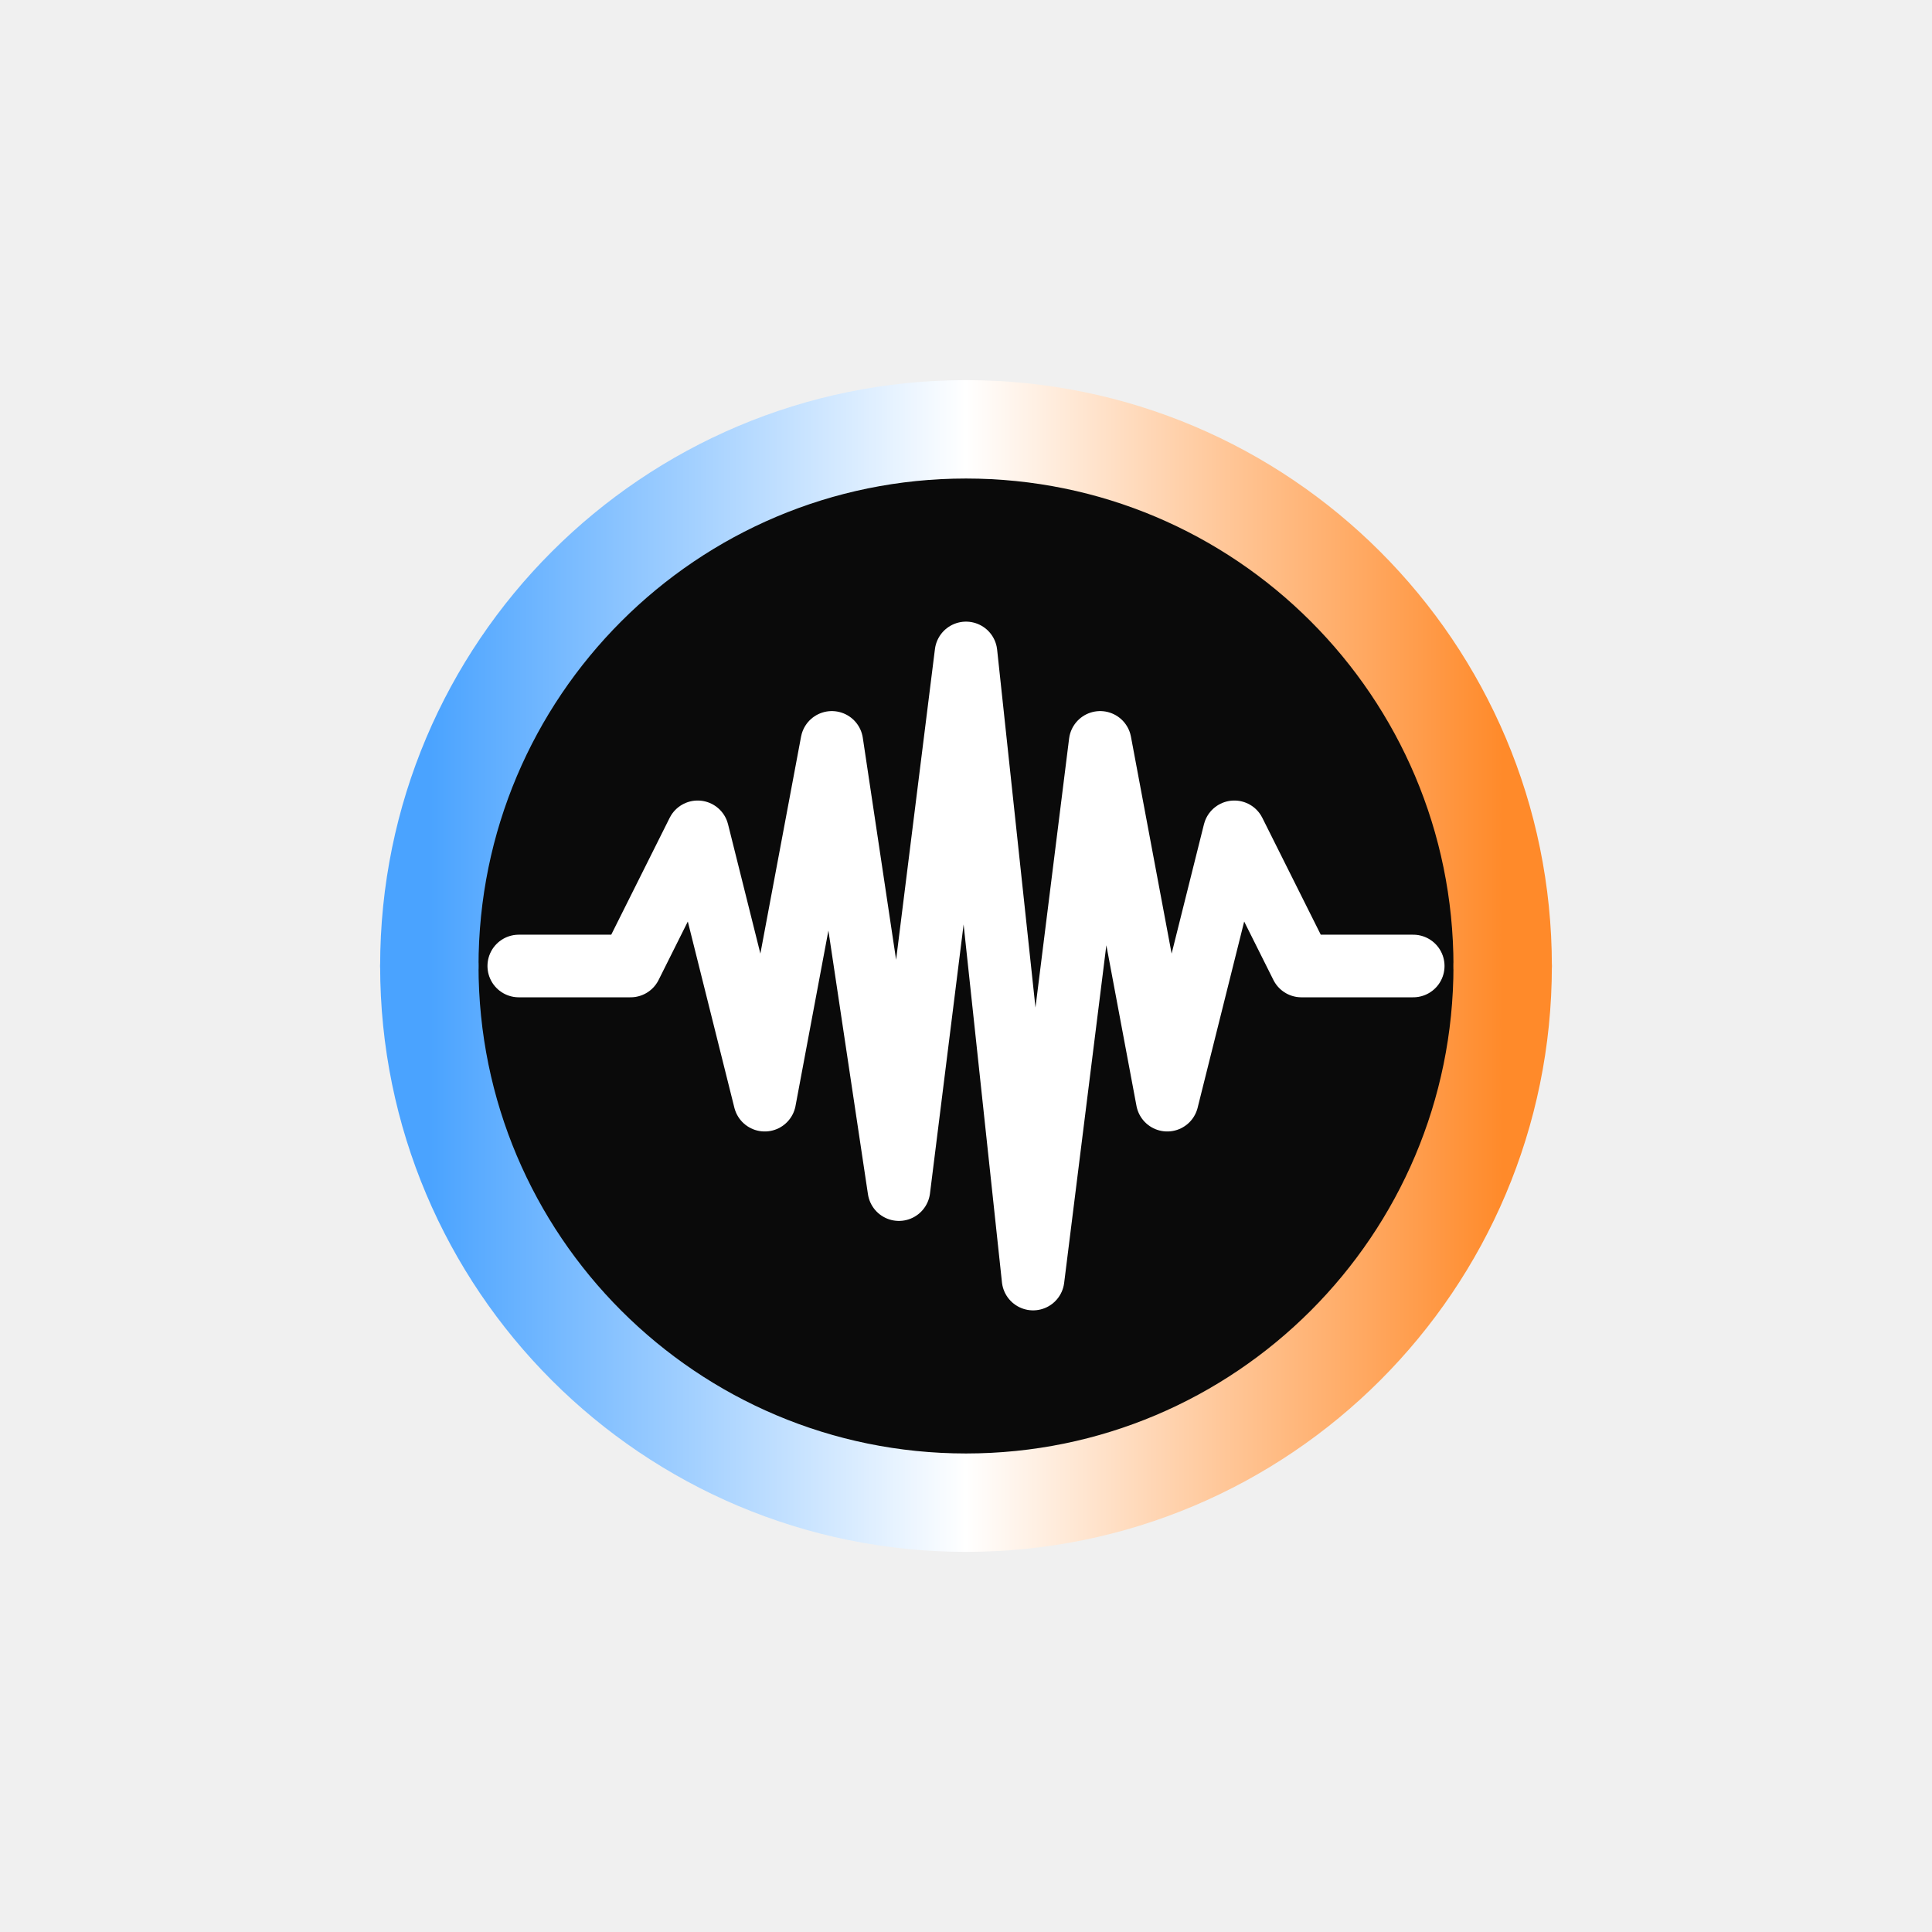
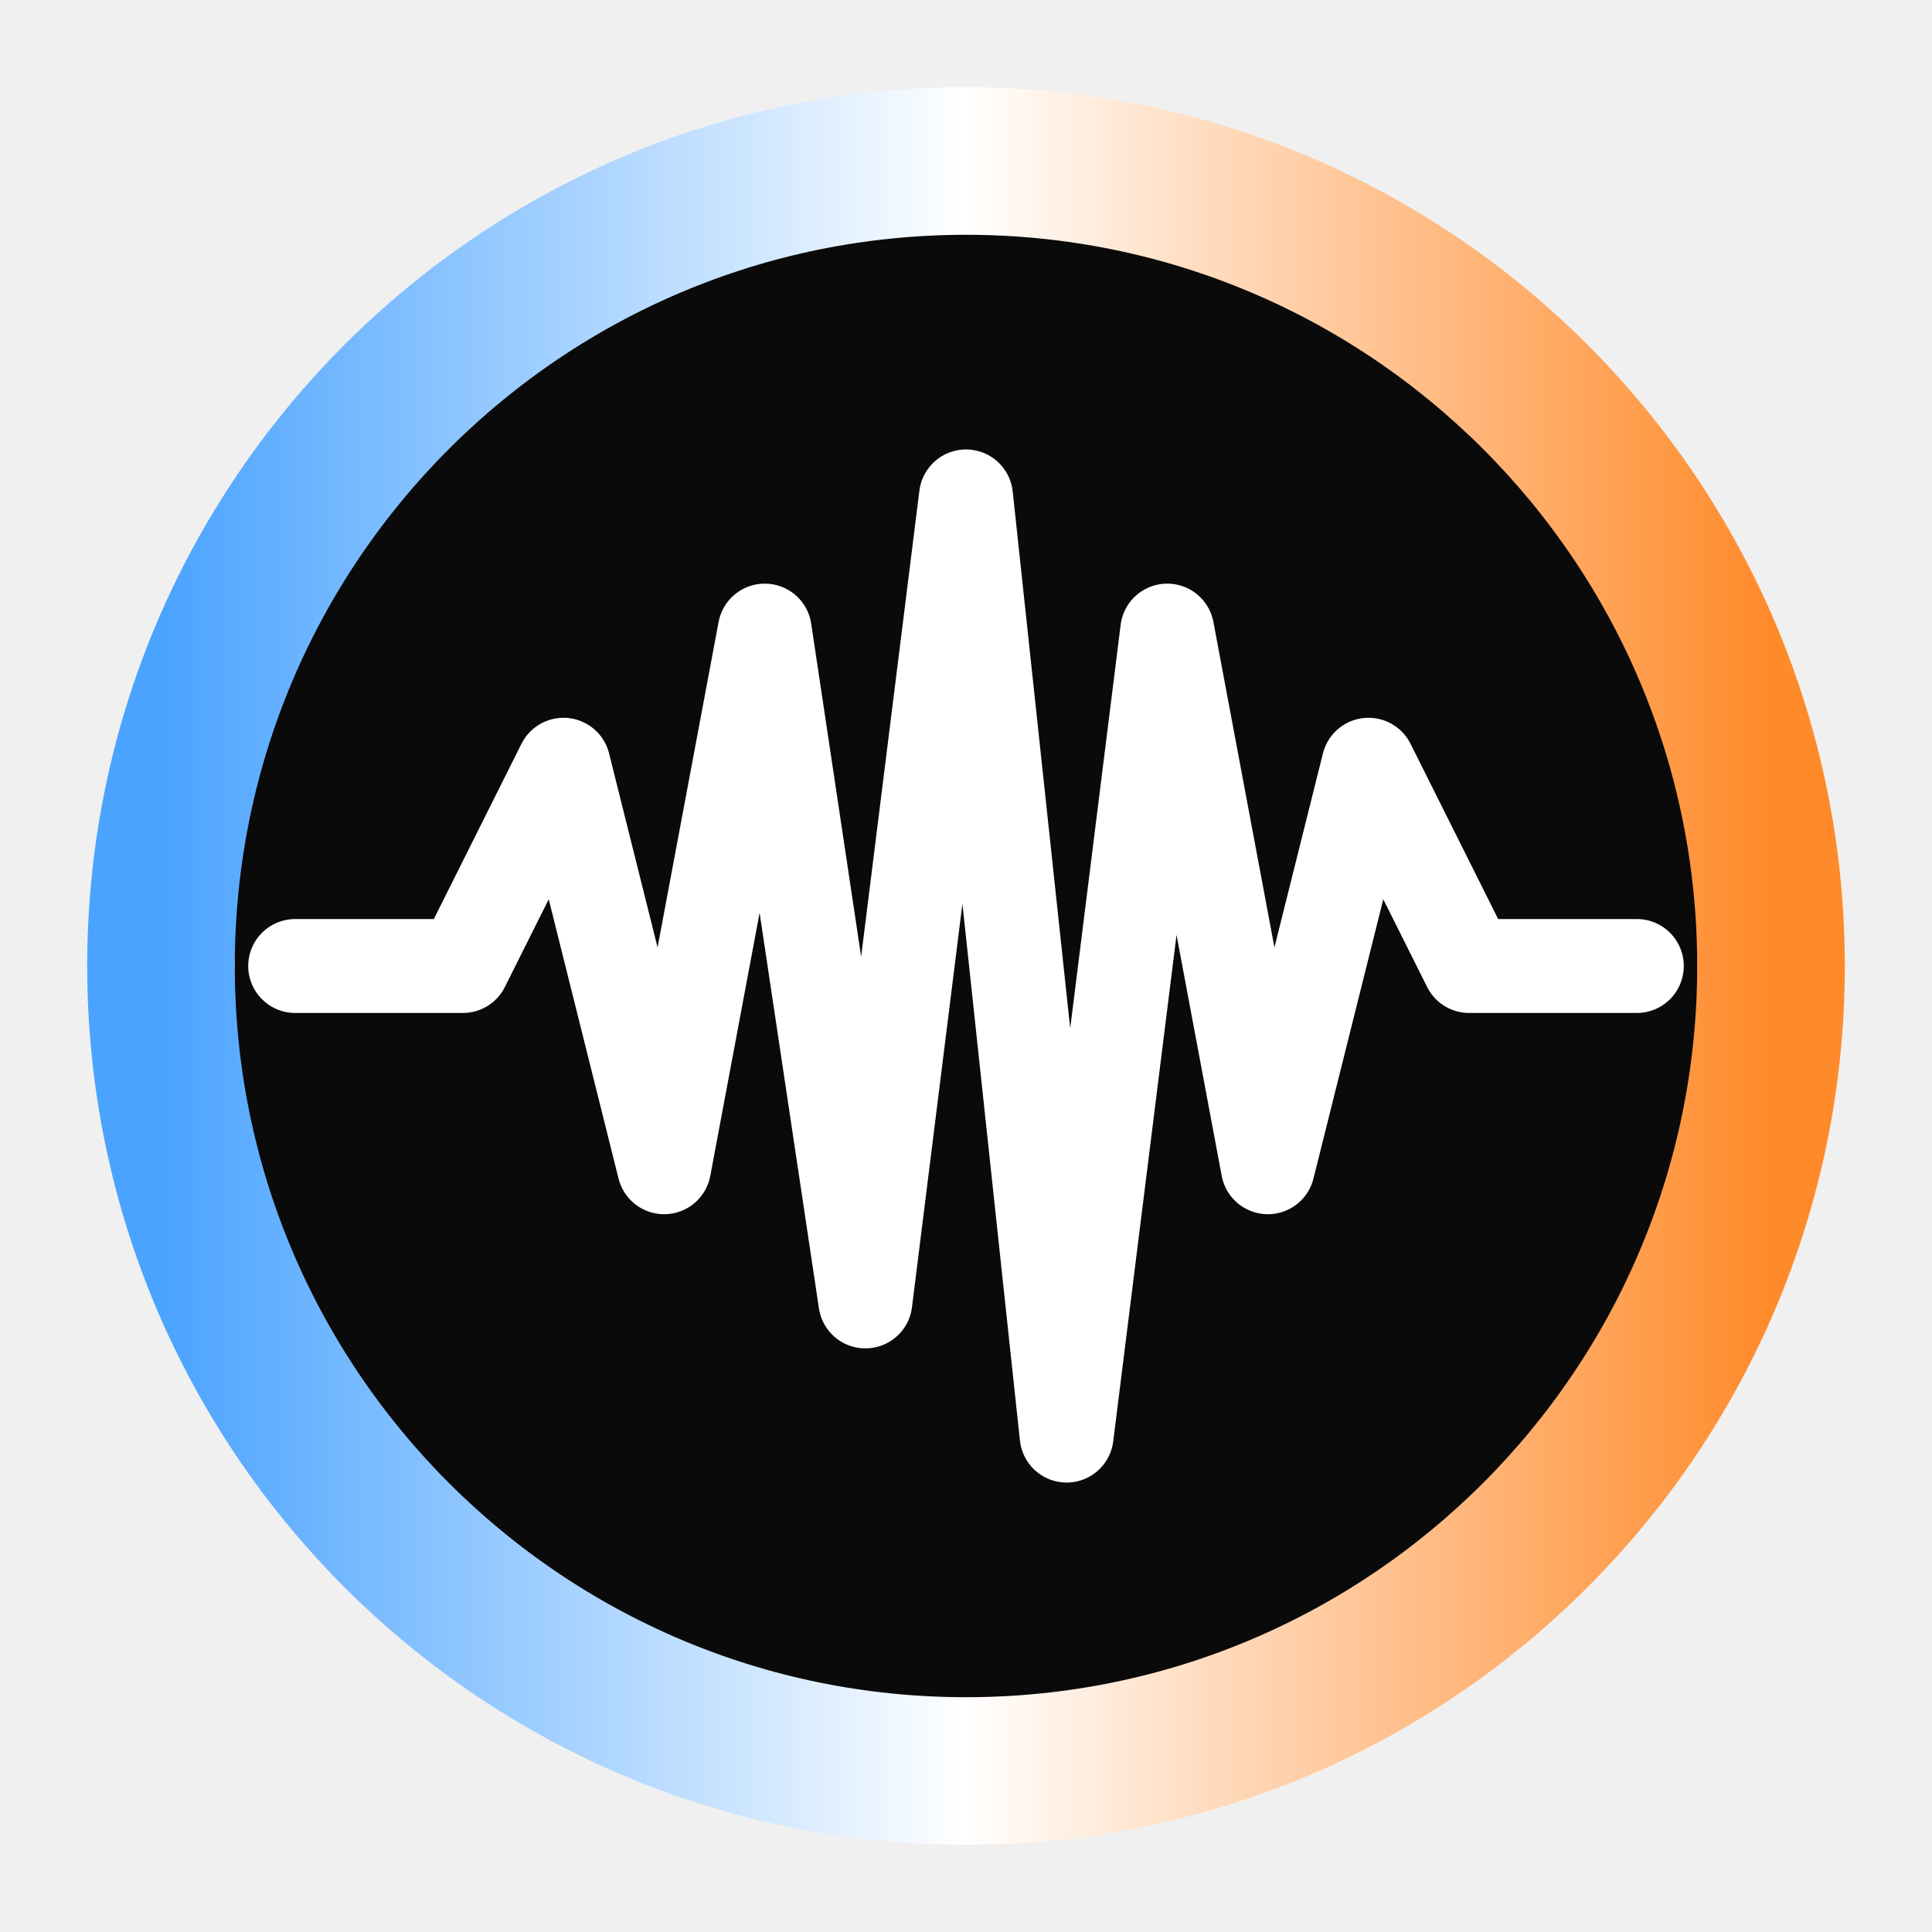
- <svg xmlns="http://www.w3.org/2000/svg" viewBox="0 0 108 108" width="108" height="108" role="img" aria-label="OSE — Outhentic Sound Engine">
+ <svg xmlns="http://www.w3.org/2000/svg" viewBox="18 18 72 72" role="img" aria-label="OSE — Outhentic Sound Engine">
  <defs>
    <linearGradient id="oseRingGradient" x1="24" y1="54" x2="84" y2="54" gradientUnits="userSpaceOnUse">
      <stop offset="0%" stop-color="#4AA3FF" />
      <stop offset="50%" stop-color="#FFFFFF" />
      <stop offset="100%" stop-color="#FF8A2A" />
    </linearGradient>
  </defs>
  <circle cx="54" cy="54" r="30" fill="#0A0A0A" />
  <path d="M 24,54 A 30,30 0 0 1 84,54" fill="none" stroke="url(#oseRingGradient)" stroke-width="5.5" stroke-linecap="round" />
  <path d="M 84,54 A 30,30 0 0 1 24,54" fill="none" stroke="url(#oseRingGradient)" stroke-width="5.5" stroke-linecap="round" />
  <path d="M 29,54 L 35.25,54 L 39,46.5 L 42.75,61.5 L 46.5,41.5 L 50.25,66.5 L 54,36.5 L 57.75,71.5 L 61.5,41.5 L 65.25,61.5 L 69,46.5 L 72.75,54 L 79,54" fill="none" stroke="#FFFFFF" stroke-width="3.5" stroke-linecap="round" stroke-linejoin="round" />
</svg>
